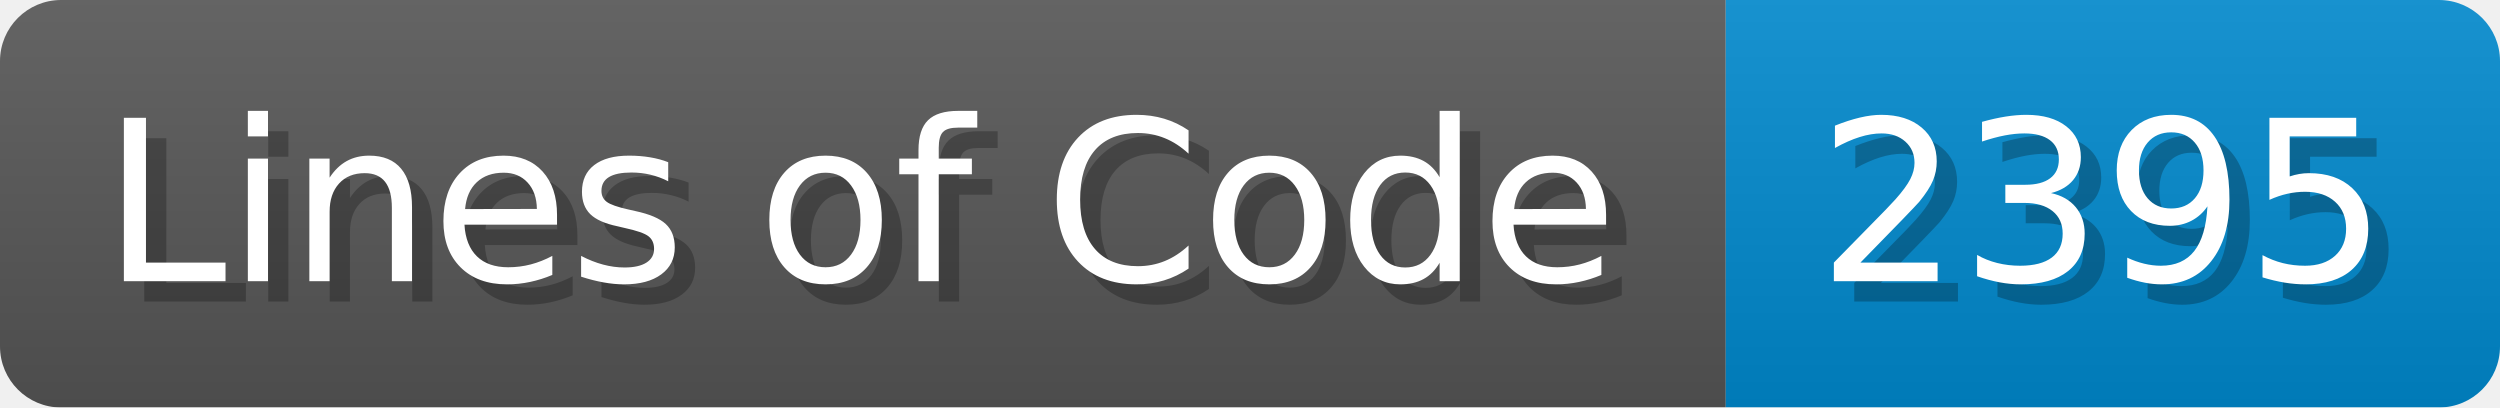
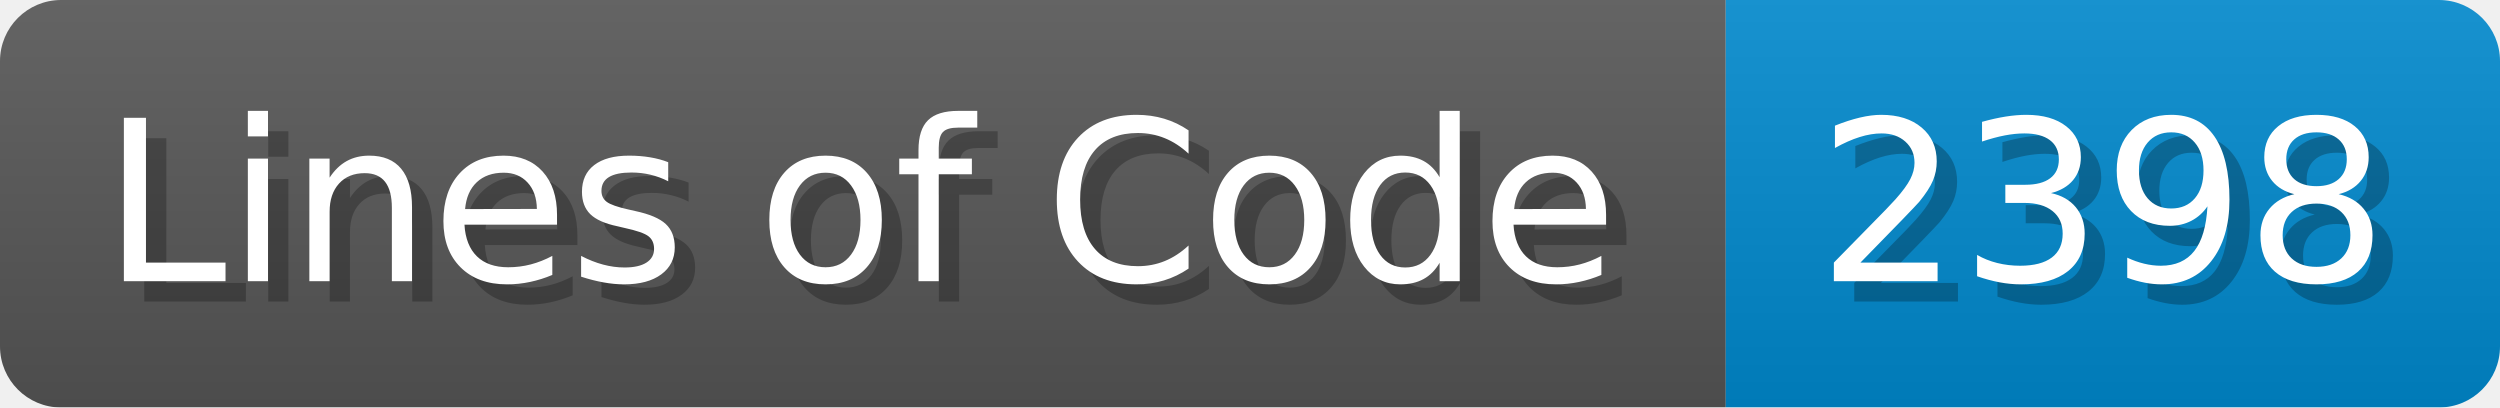
- <svg xmlns="http://www.w3.org/2000/svg" width="122.7" height="20" viewBox="0 0 1227 200" role="img" aria-label="Lines of Code: 2395">
+ <svg xmlns="http://www.w3.org/2000/svg" width="122.7" height="20" viewBox="0 0 1227 200" role="img" aria-label="Lines of Code: 2398">
  <linearGradient id="a" x2="0" y2="100%">
    <stop offset="0" stop-opacity=".1" stop-color="#EEE" />
    <stop offset="1" stop-opacity=".1" />
  </linearGradient>
  <mask id="m">
    <rect width="1227" height="200" rx="30" fill="#FFF" />
  </mask>
  <g mask="url(#m)">
    <rect width="847" height="200" fill="#555" />
    <rect width="380" height="200" fill="#08C" x="847" />
    <rect width="1227" height="200" fill="url(#a)" />
  </g>
  <g aria-hidden="true" fill="#fff" text-anchor="start" font-family="Verdana,DejaVu Sans,sans-serif" font-size="110">
    <text x="60" y="148" textLength="747" fill="#000" opacity="0.25">Lines of Code</text>
    <text x="50" y="138" textLength="747">Lines of Code</text>
-     <text x="902" y="148" textLength="280" fill="#000" opacity="0.25">2395</text>
-     <text x="892" y="138" textLength="280">2395</text>
+     <text x="902" y="148" textLength="280" fill="#000" opacity="0.25">2398</text>
+     <text x="892" y="138" textLength="280">2398</text>
  </g>
</svg>
